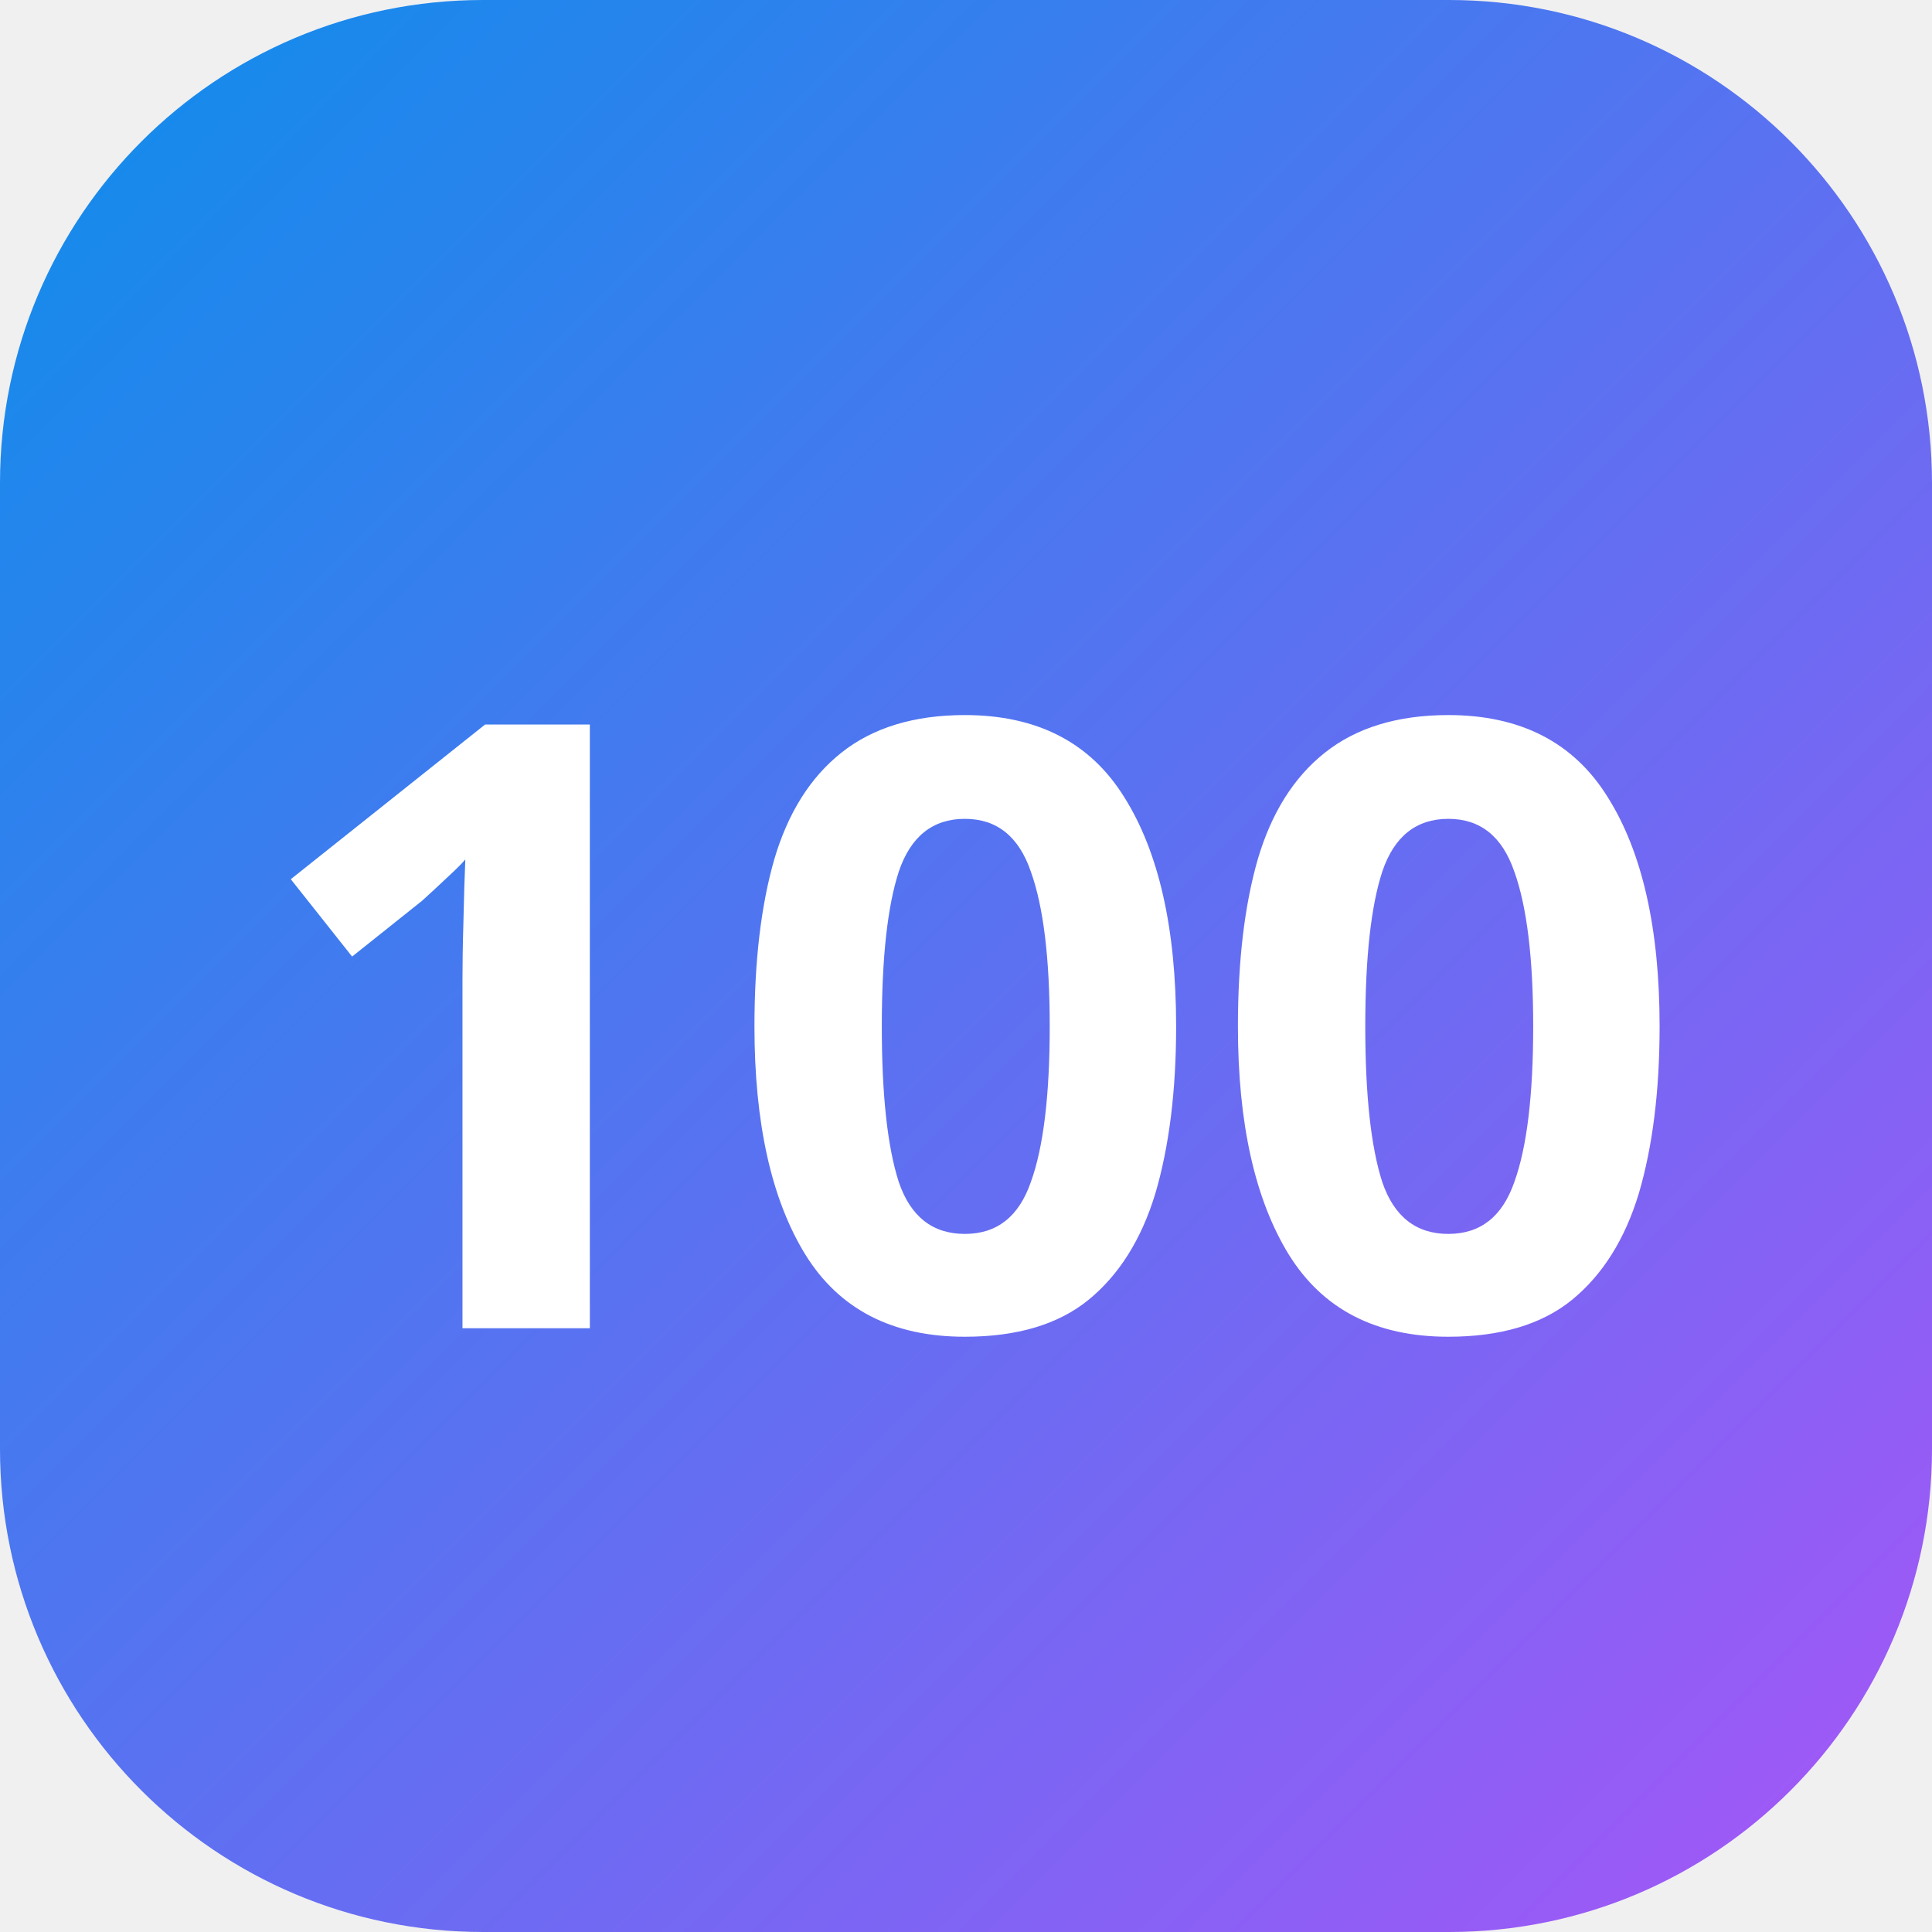
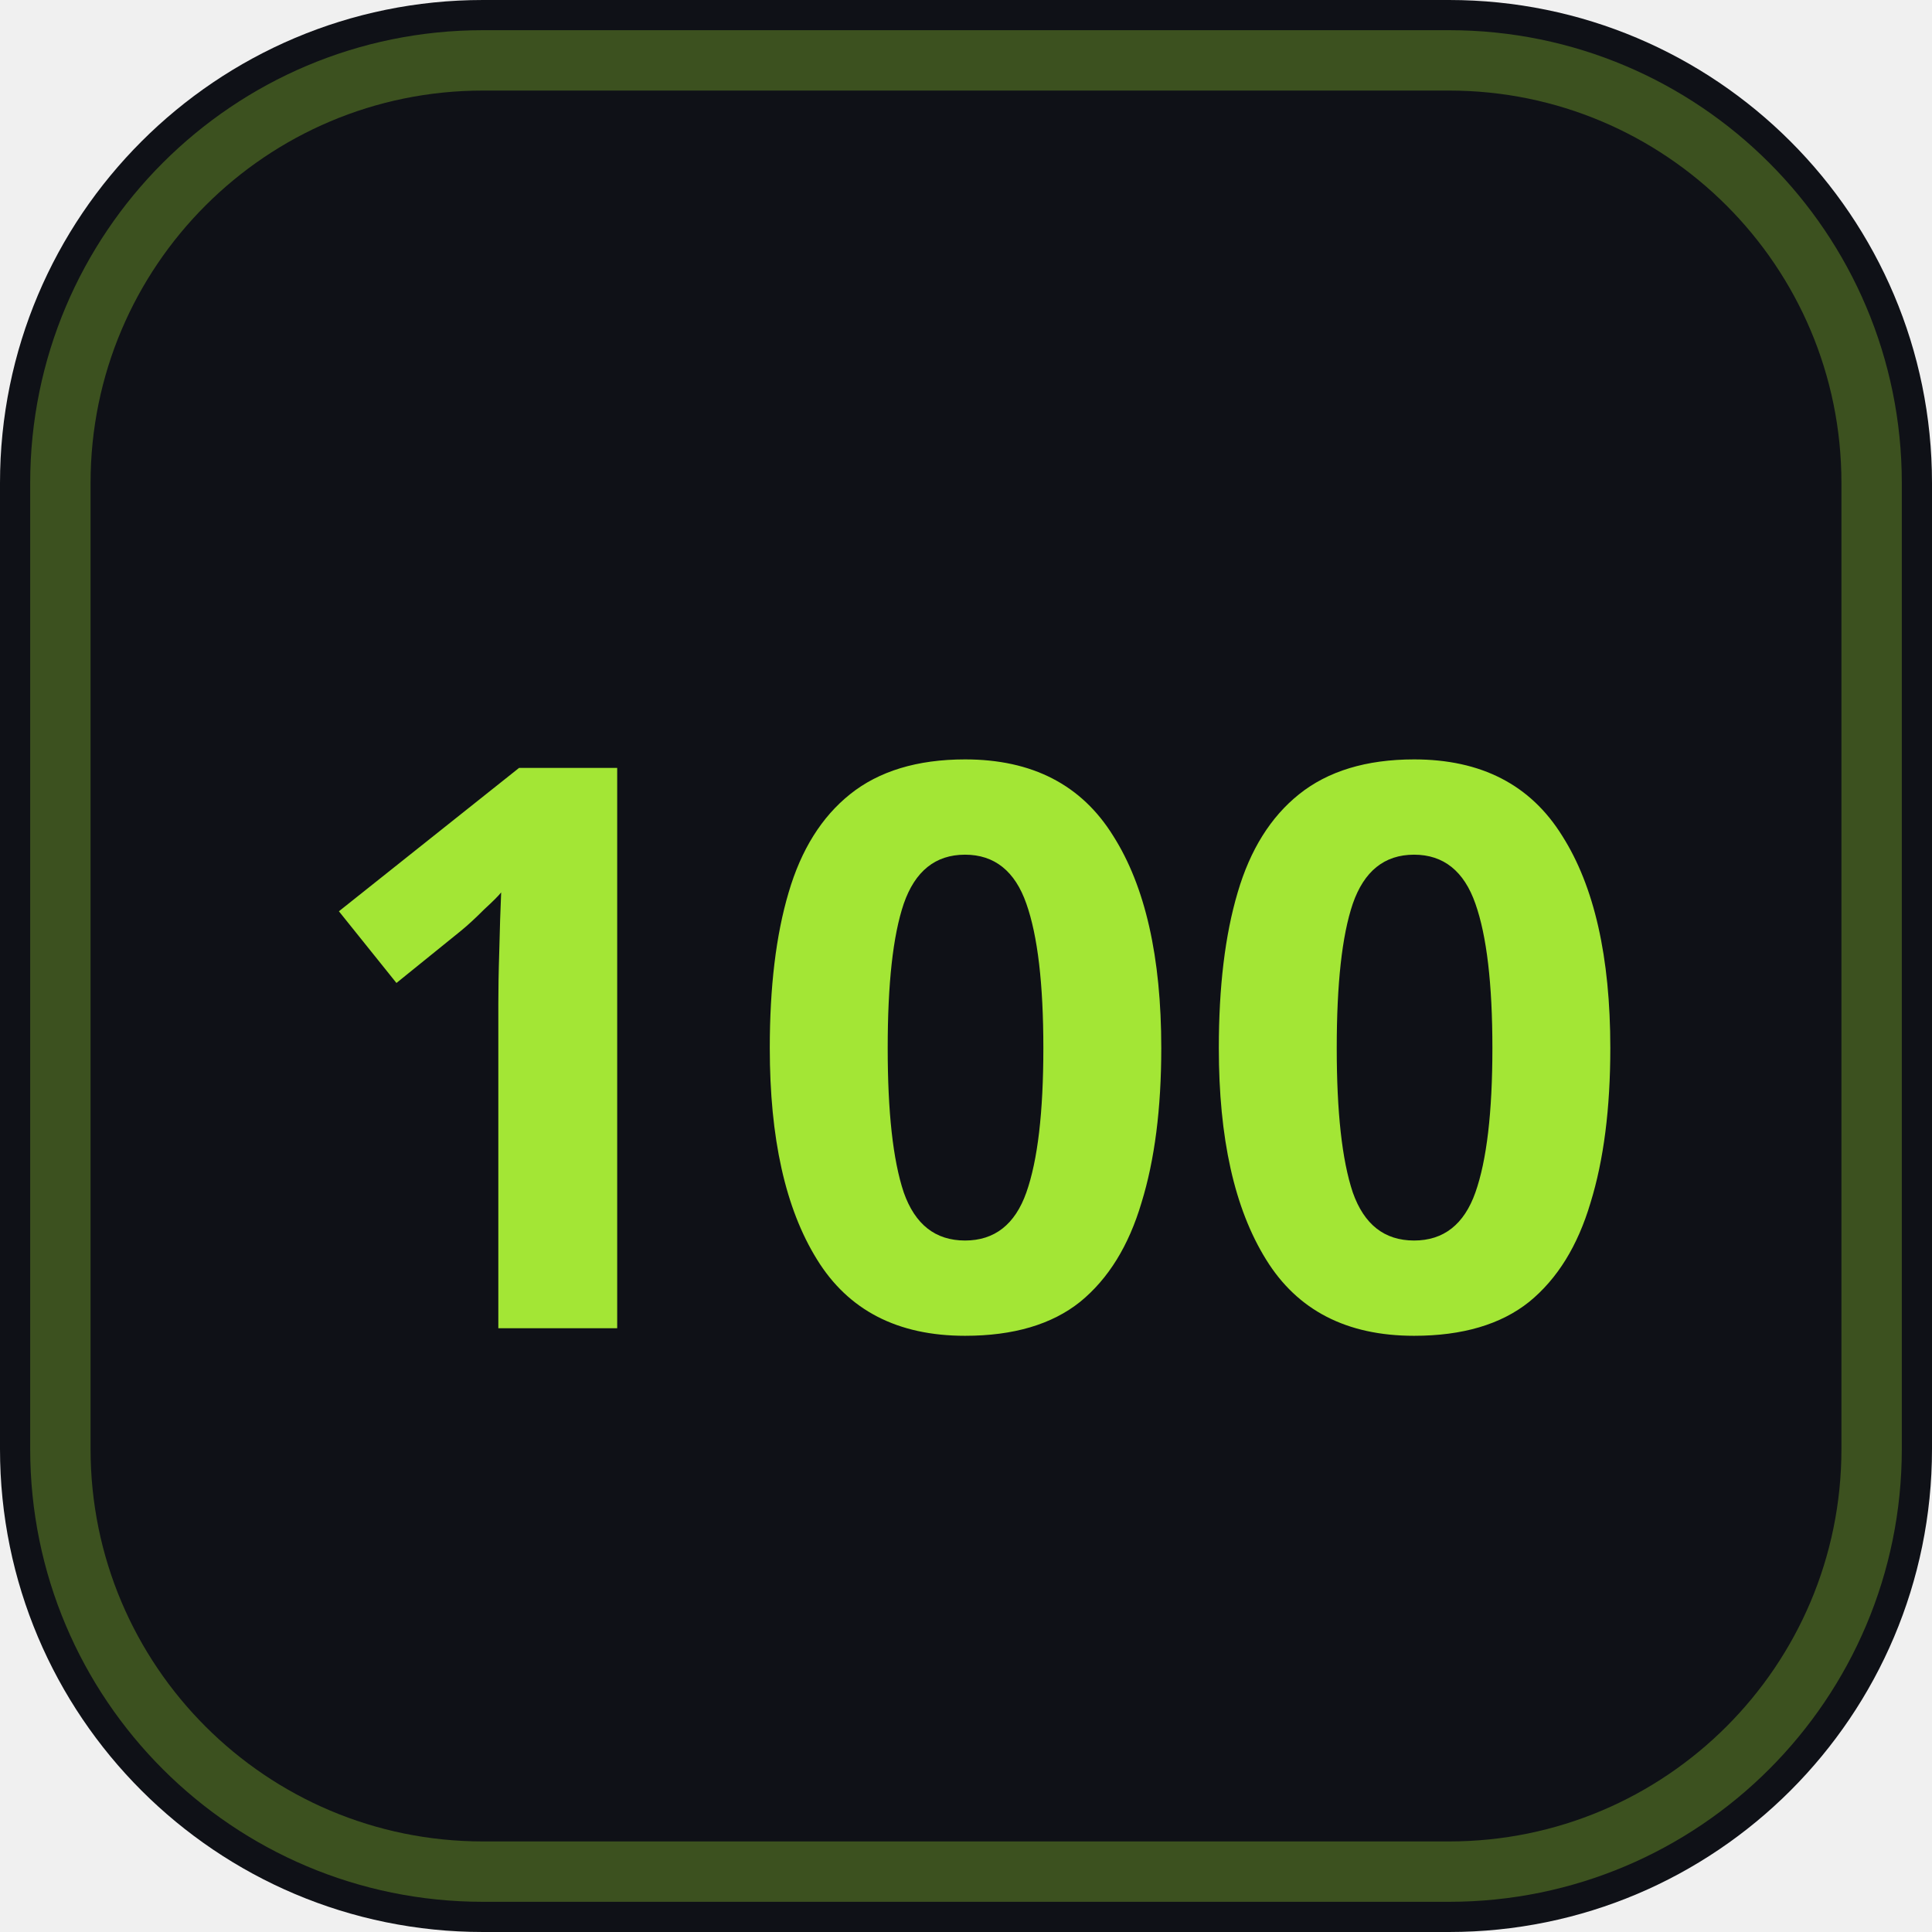
<svg xmlns="http://www.w3.org/2000/svg" viewBox="0 0 32 32">
-   <defs>
-     <linearGradient id="g" x1="0" y1="0" x2="1" y2="1">
-       <stop offset="0%" stop-color="#0c8eeb" />
-       <stop offset="100%" stop-color="#a855f7" />
-     </linearGradient>
-   </defs>
-   <rect width="32" height="32" rx="8" fill="url(#g)" />
-   <text x="16" y="22" text-anchor="middle" font-family="system-ui" font-weight="800" font-size="14" fill="white">100</text>
+   <rect width="32" height="32" rx="8" fill="#0f1117" />
+   <rect x="1" y="1" width="30" height="30" rx="7" fill="none" stroke="#a3e635" stroke-opacity="0.3" stroke-width="1" />
+   <text x="16" y="22" text-anchor="middle" font-family="system-ui" font-weight="800" font-size="13" fill="#a3e635">100</text>
</svg>
